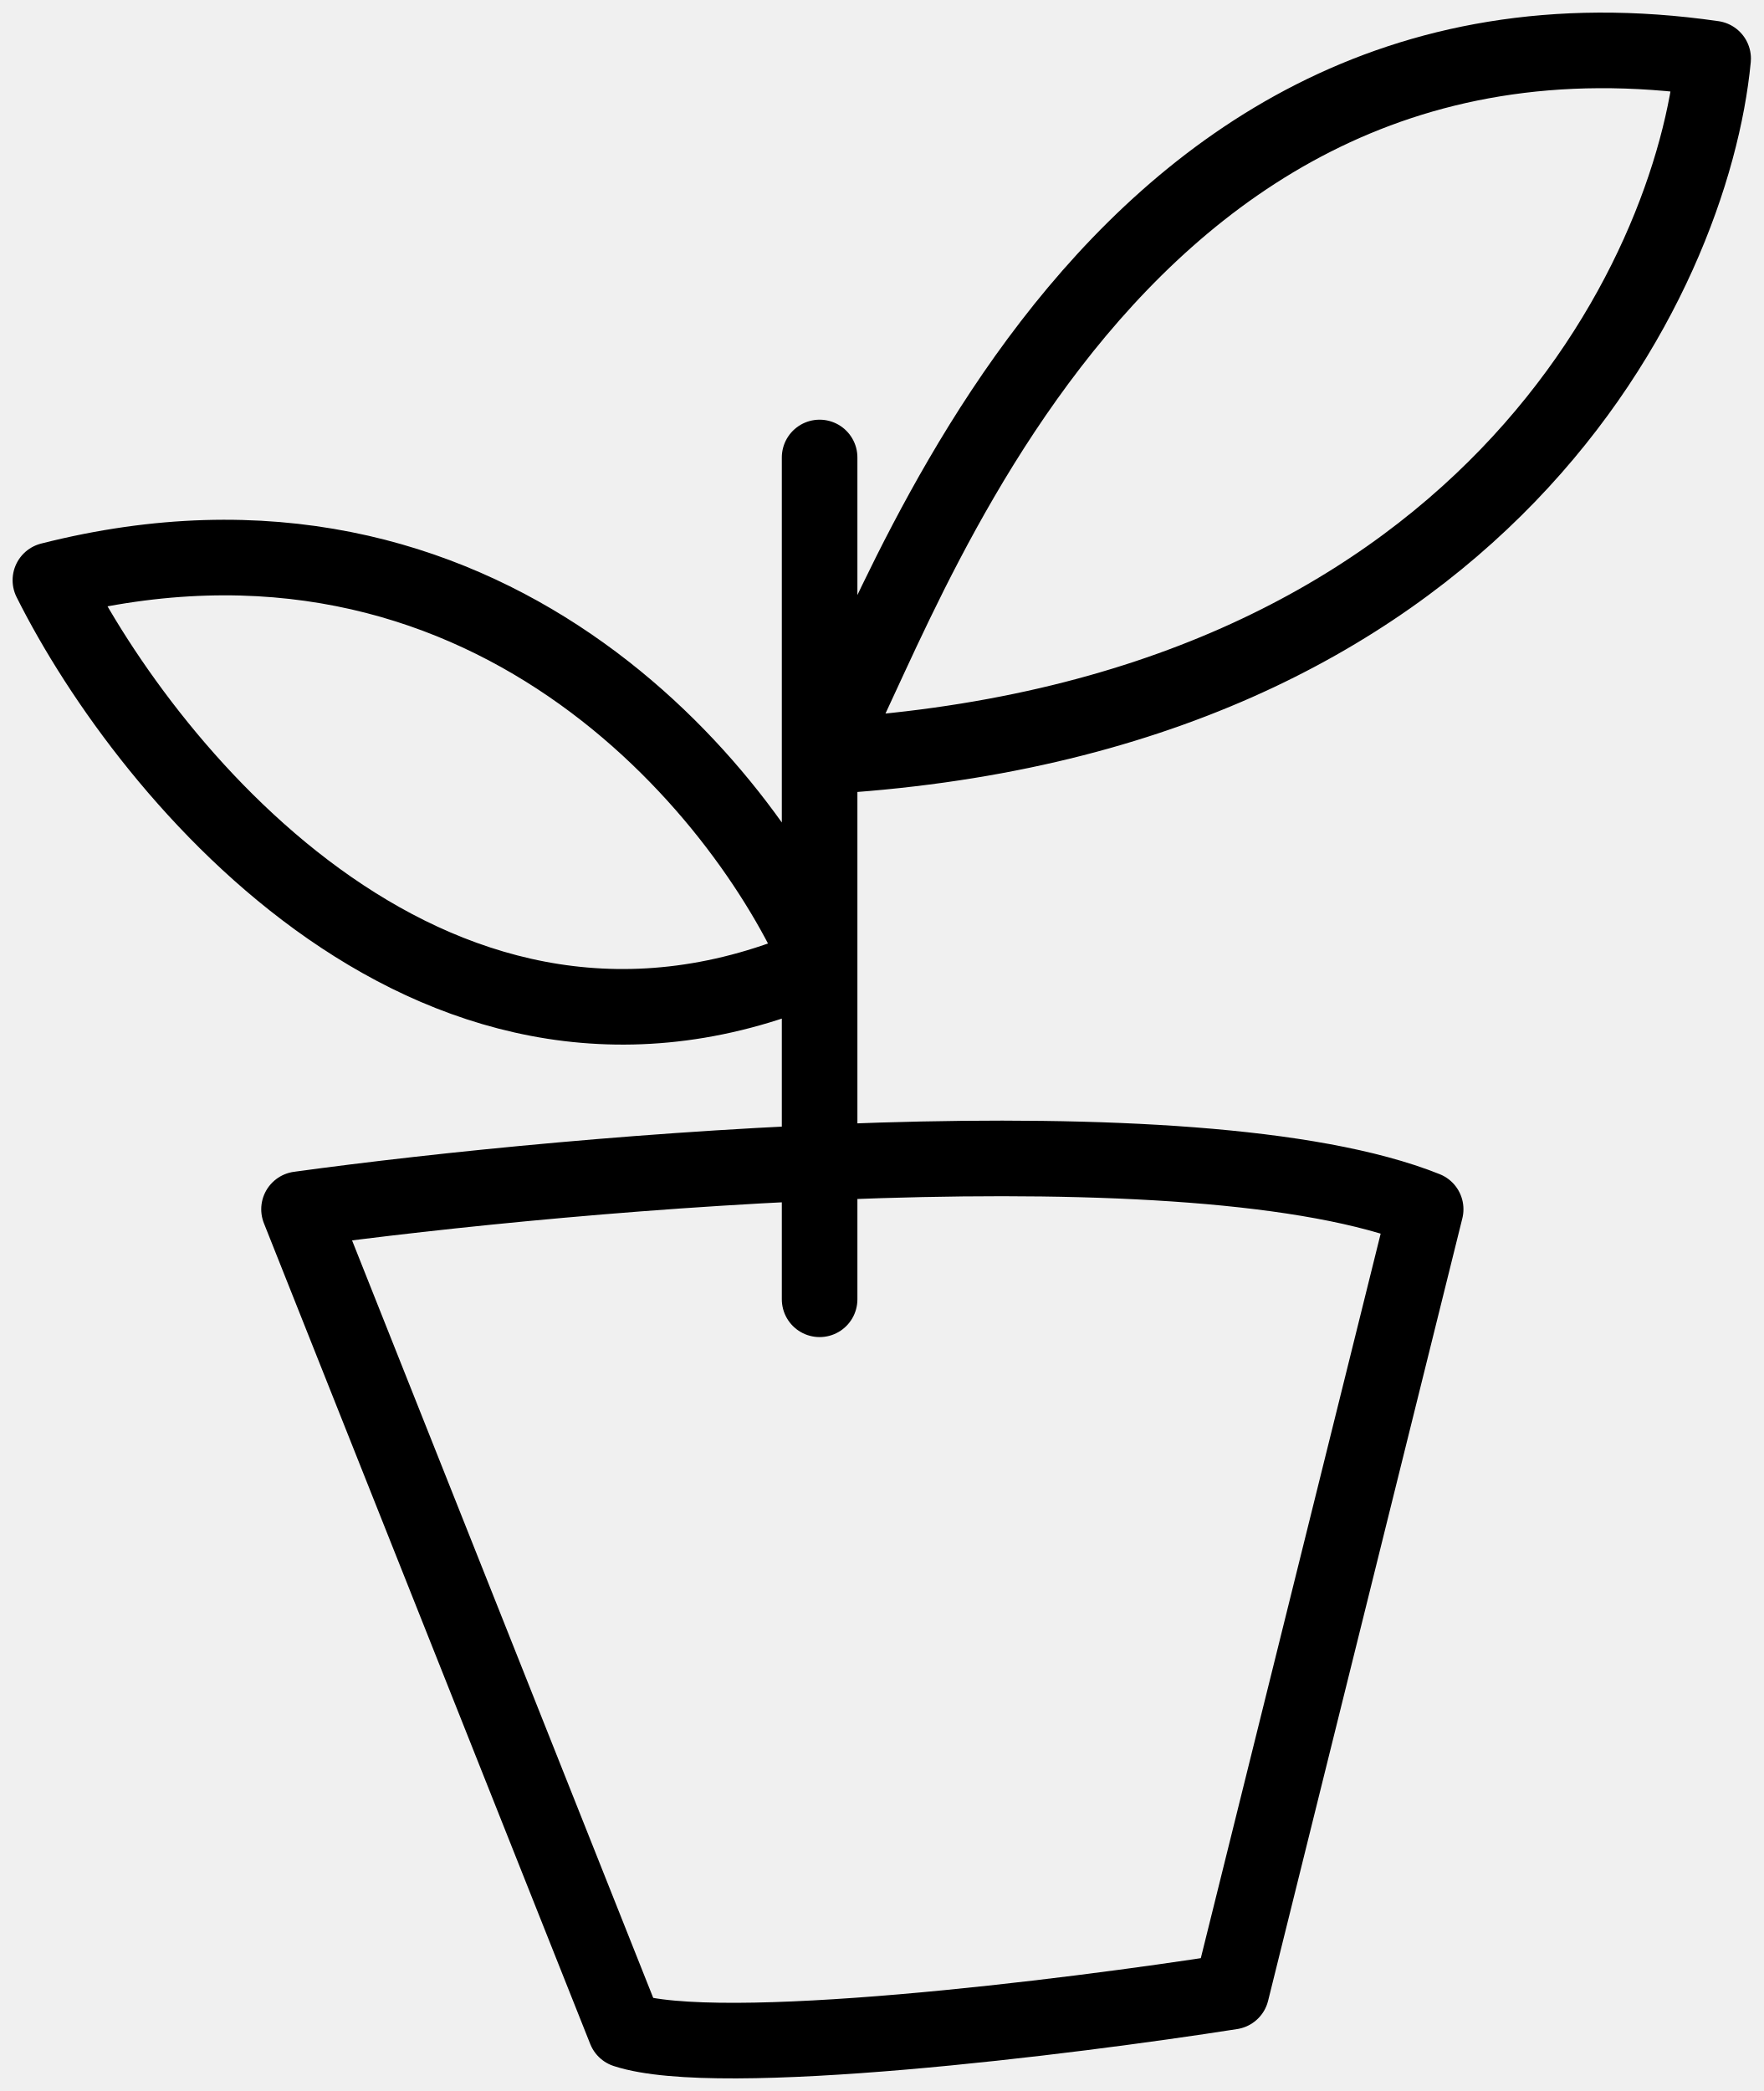
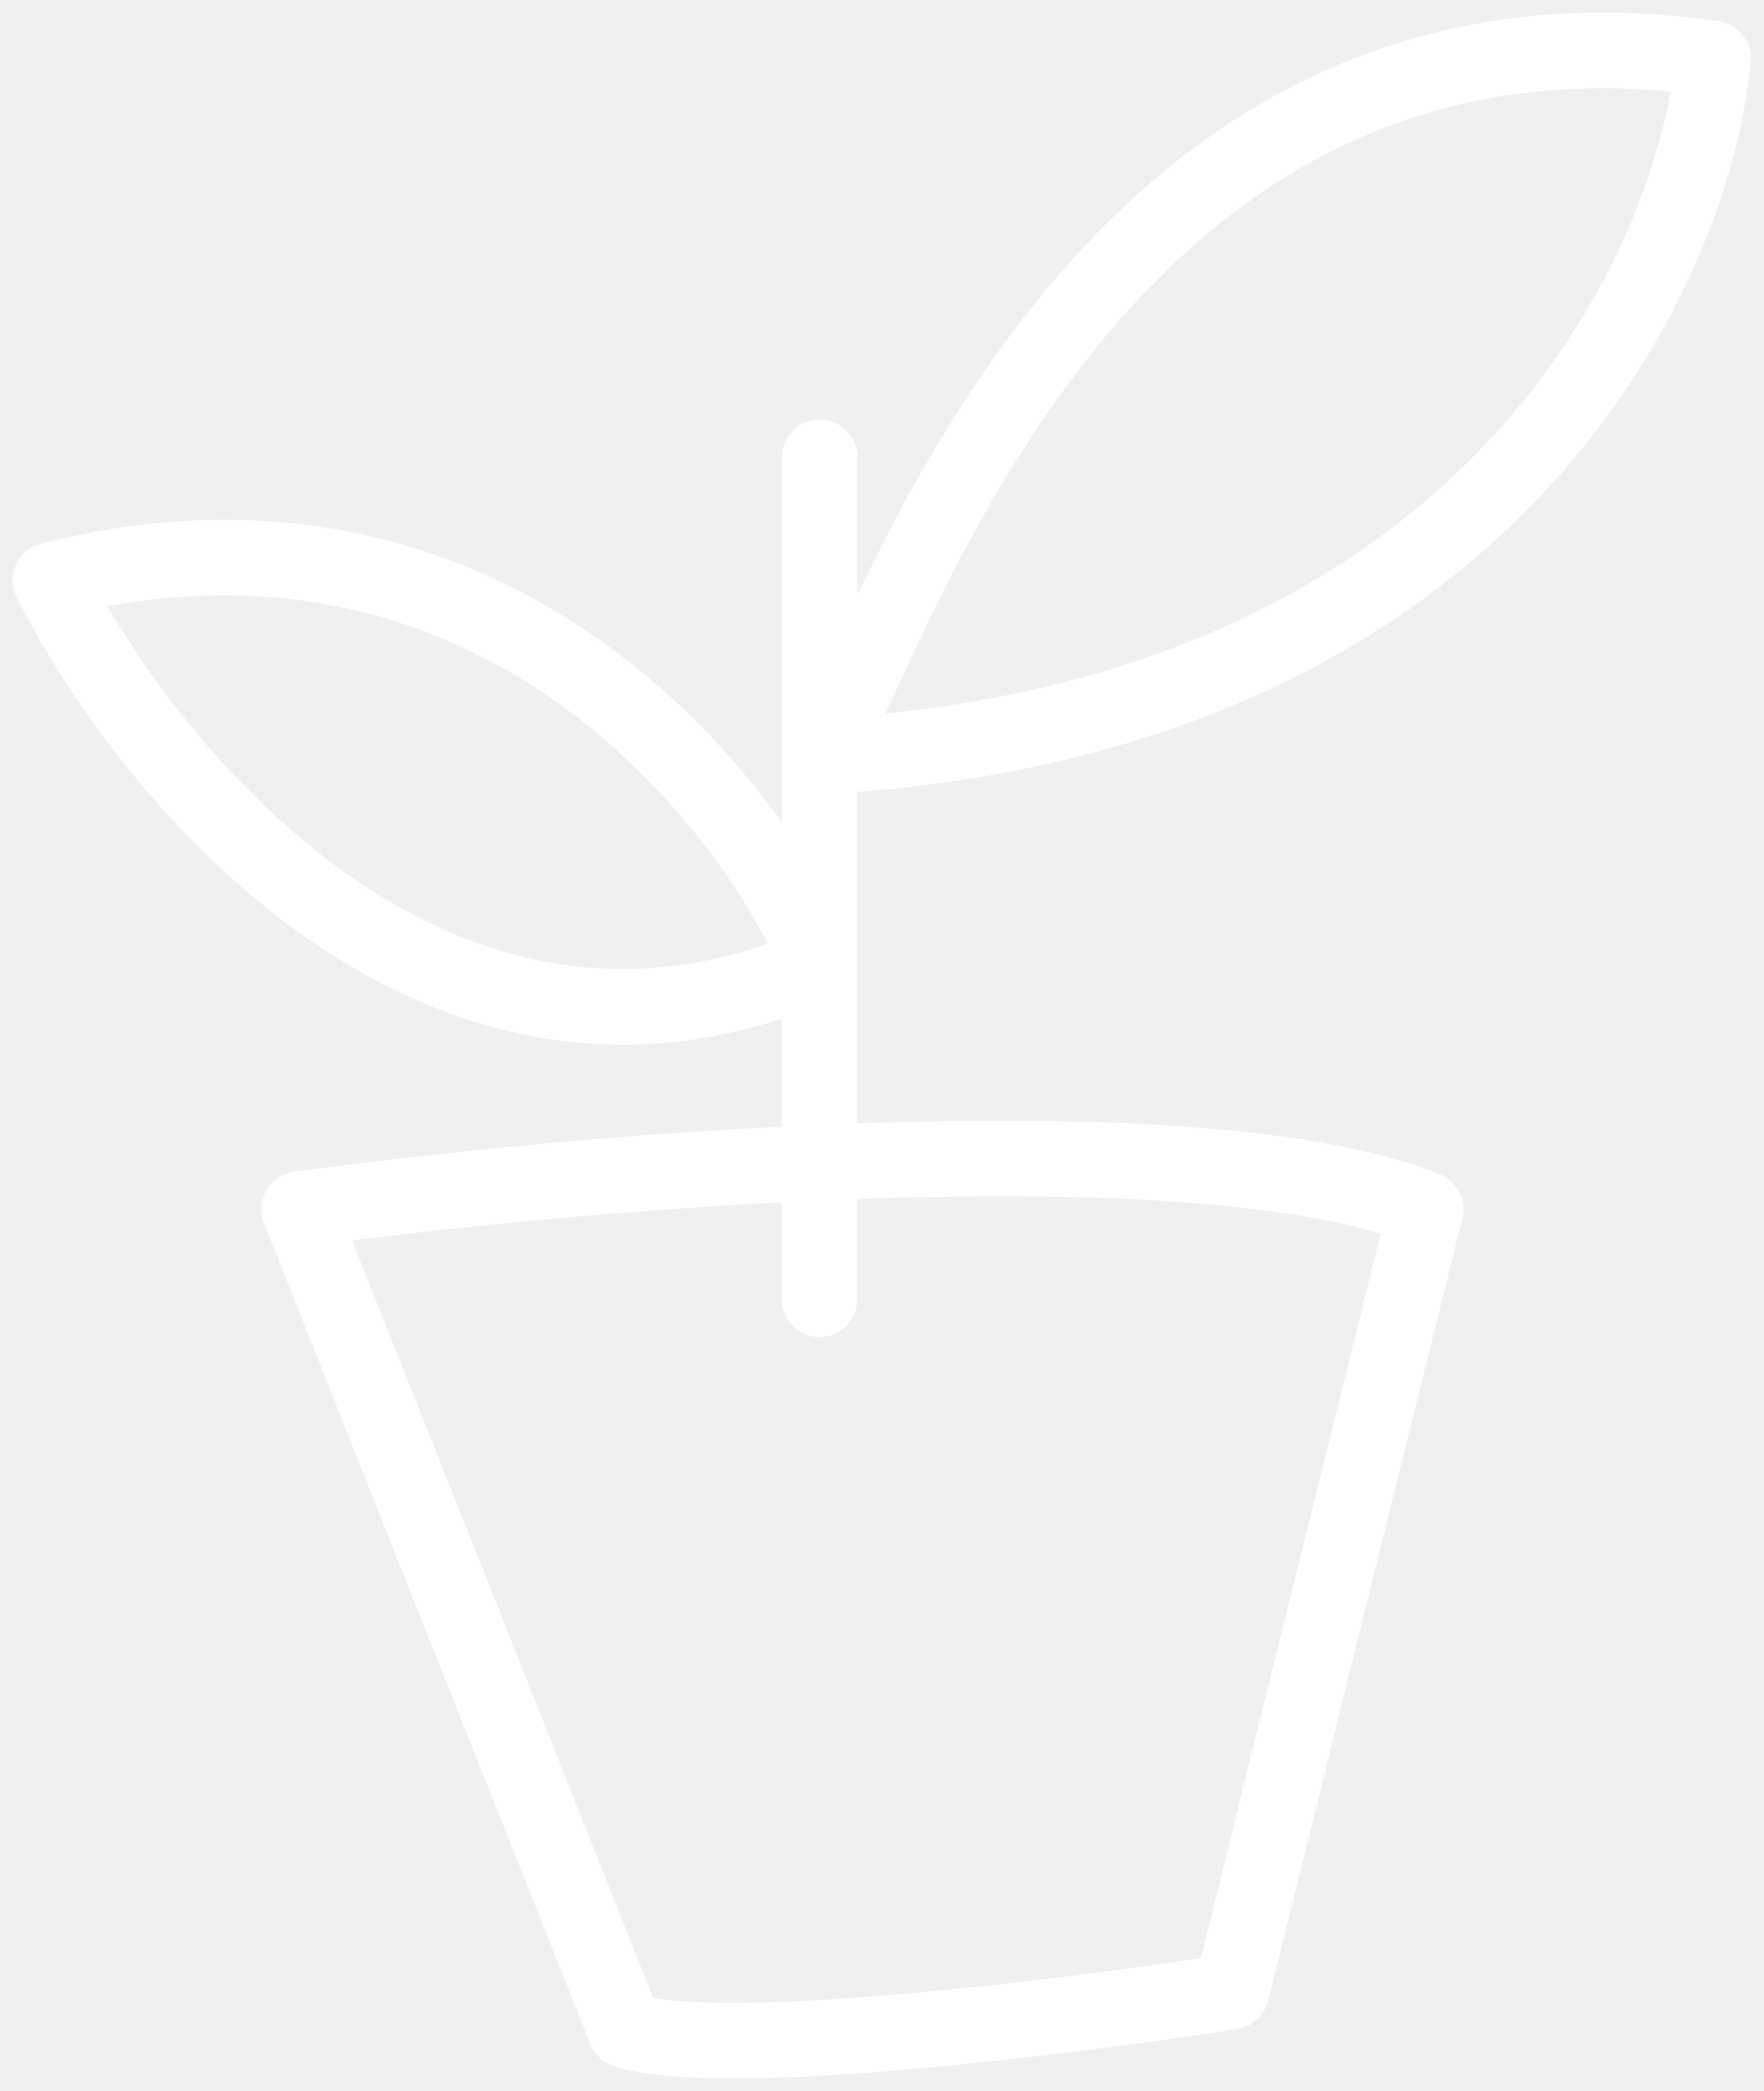
<svg xmlns="http://www.w3.org/2000/svg" viewBox="0 0 70 83" fill="none">
-   <path d="M32.533 18.159V38.256M32.533 51.574V38.256M32.533 38.256C29.551 31.354 19.271 18.646 2 23.031C5.907 30.846 17.482 44.833 32.533 38.256ZM32.533 30.034C35 26.989 42.71 -1.329 68 2.325C67.178 10.952 58.933 28.573 32.533 30.034ZM11.869 48C22.972 46.477 47.46 44.346 56.589 48L48.879 79.059C42.402 80.074 28.523 81.799 24.822 80.581L11.869 48Z" stroke="black" stroke-width="3" stroke-linecap="round" stroke-linejoin="round" />
+   <path d="M32.533 18.159V38.256M32.533 51.574V38.256M32.533 38.256C29.551 31.354 19.271 18.646 2 23.031C5.907 30.846 17.482 44.833 32.533 38.256ZM32.533 30.034C35 26.989 42.71 -1.329 68 2.325C67.178 10.952 58.933 28.573 32.533 30.034ZM11.869 48C22.972 46.477 47.46 44.346 56.589 48L48.879 79.059C42.402 80.074 28.523 81.799 24.822 80.581L11.869 48Z" stroke="white" stroke-width="3" stroke-linecap="round" stroke-linejoin="round" />
</svg>
